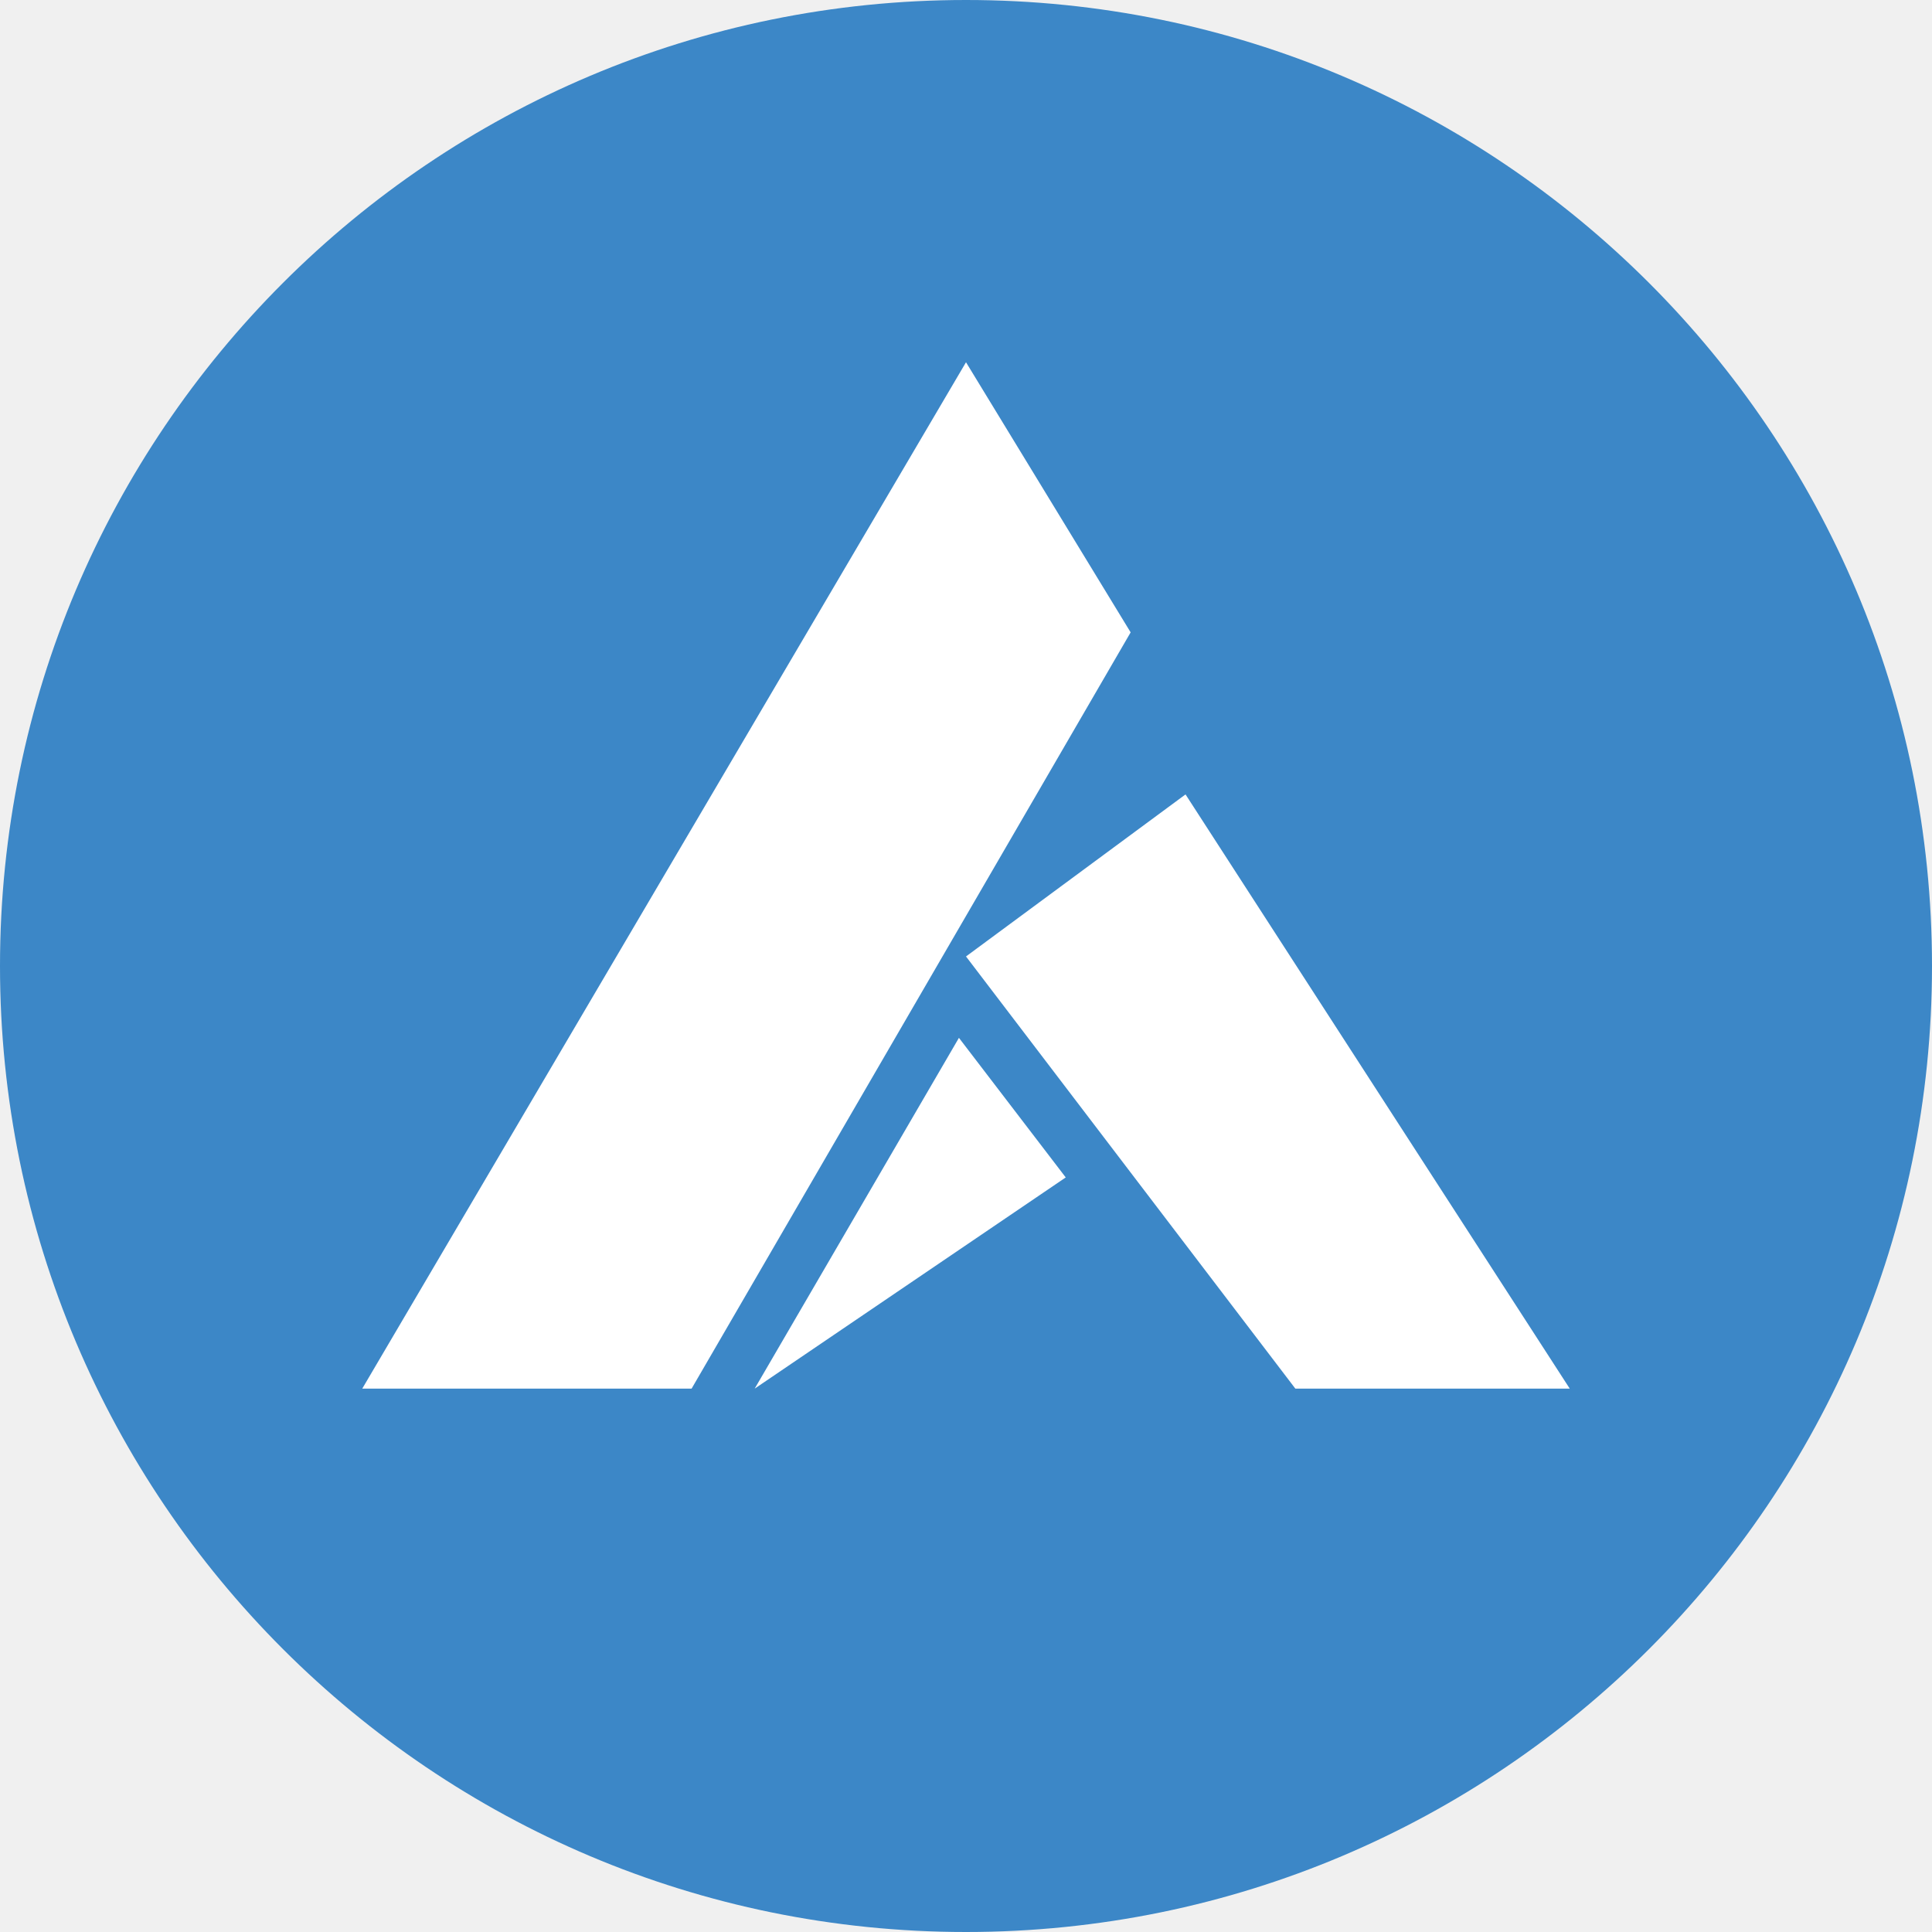
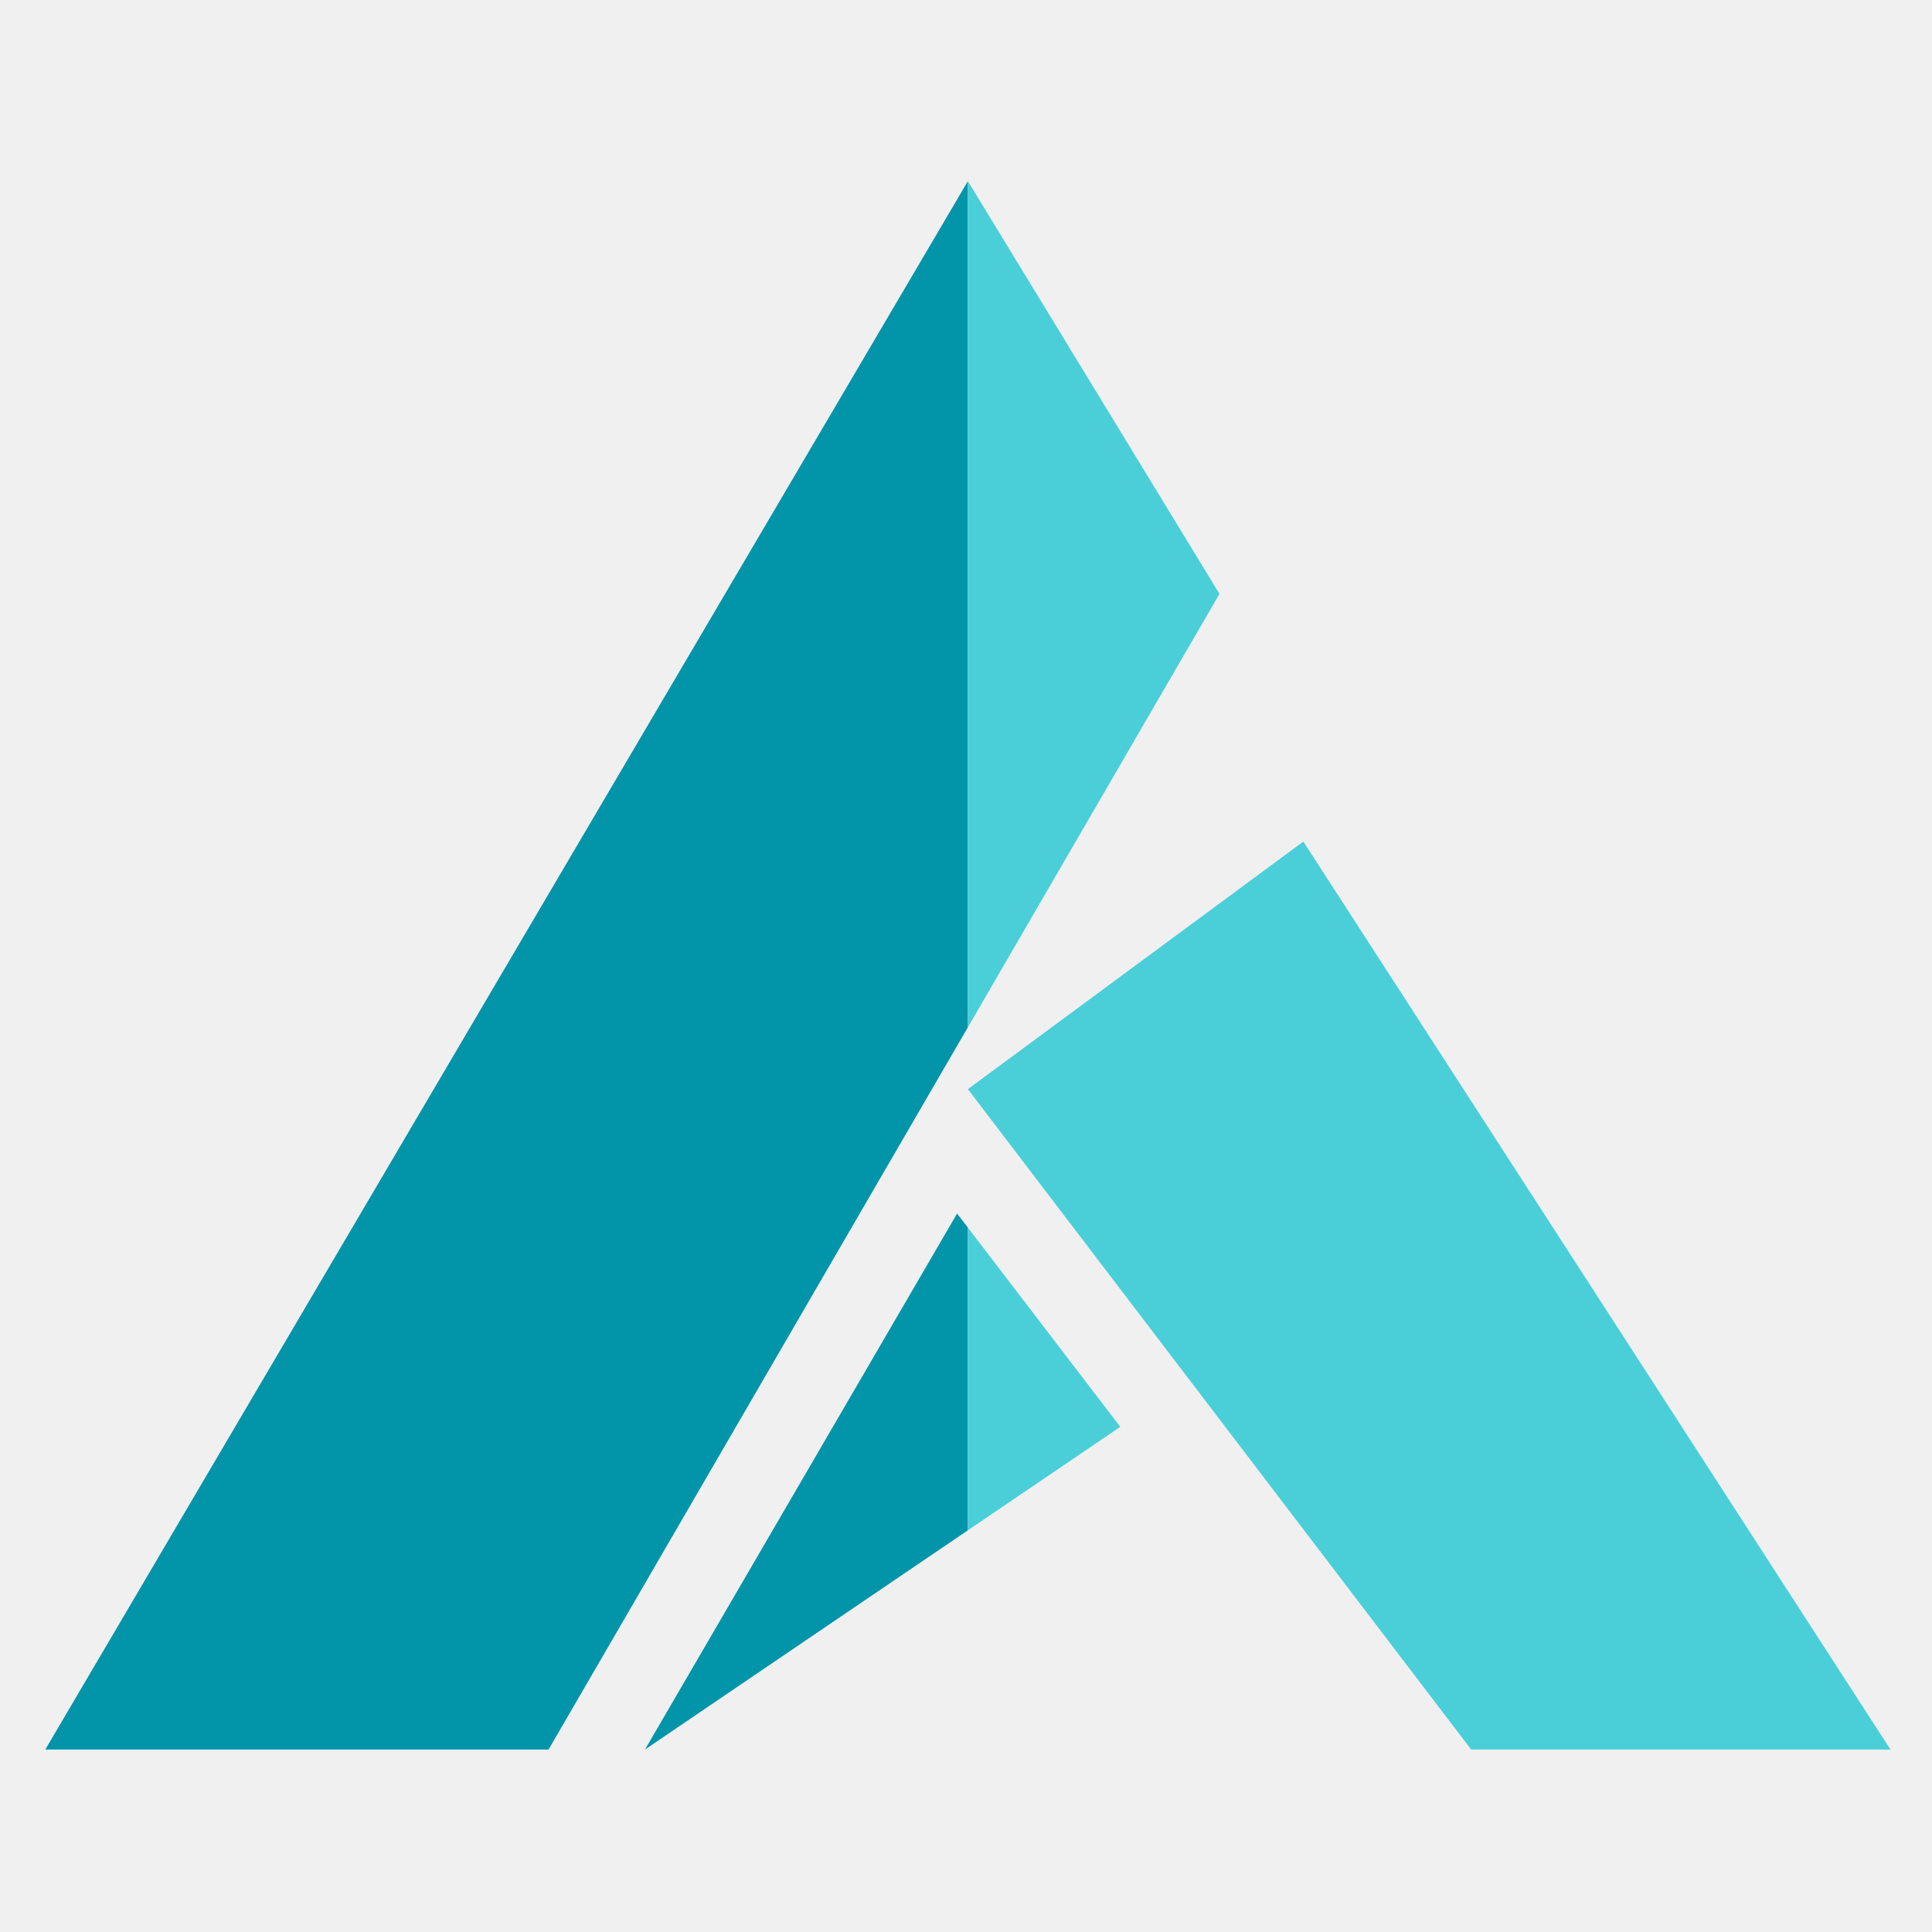
- <svg xmlns="http://www.w3.org/2000/svg" viewBox="0 0 512 512" version="1.1" id="svg8" width="512" height="512">
-   <defs id="defs12" />
-   <g fill="none" fill-rule="evenodd" id="g6" transform="scale(16)">
-     <circle cx="16" cy="16" r="16" fill="#3c87c7" id="circle2" />
-     <path fill="#ffffff" d="M 15.883,17.19 17.652,19.502 12.5,23 Z M 16,6 18.727,10.474 11.455,23 H 6 Z m 0,9.842 3.636,-2.684 L 26,23 h -4.545 z" id="path4" />
-   </g>
+ <svg xmlns="http://www.w3.org/2000/svg" width="512" height="512" viewBox="0 0 512 512" fill="none">
+   <path fill-rule="evenodd" clip-rule="evenodd" d="M256.5 48L12 463.65H145.375L256.5 272.237V48ZM256.5 325.334L253.639 321.596L170.925 463.65L256.5 405.548V325.334Z" fill="#0295AA" />
+   <path fill-rule="evenodd" clip-rule="evenodd" d="M256.5 405.548L296.891 378.124L256.5 325.334V405.548ZM256.5 272.237L323.175 157.389L256.5 48L256.5 48V272.237ZM345.4 223.013L256.5 288.637L389.875 463.65H501L345.4 223.013Z" fill="#4ACFD9" />
</svg>
